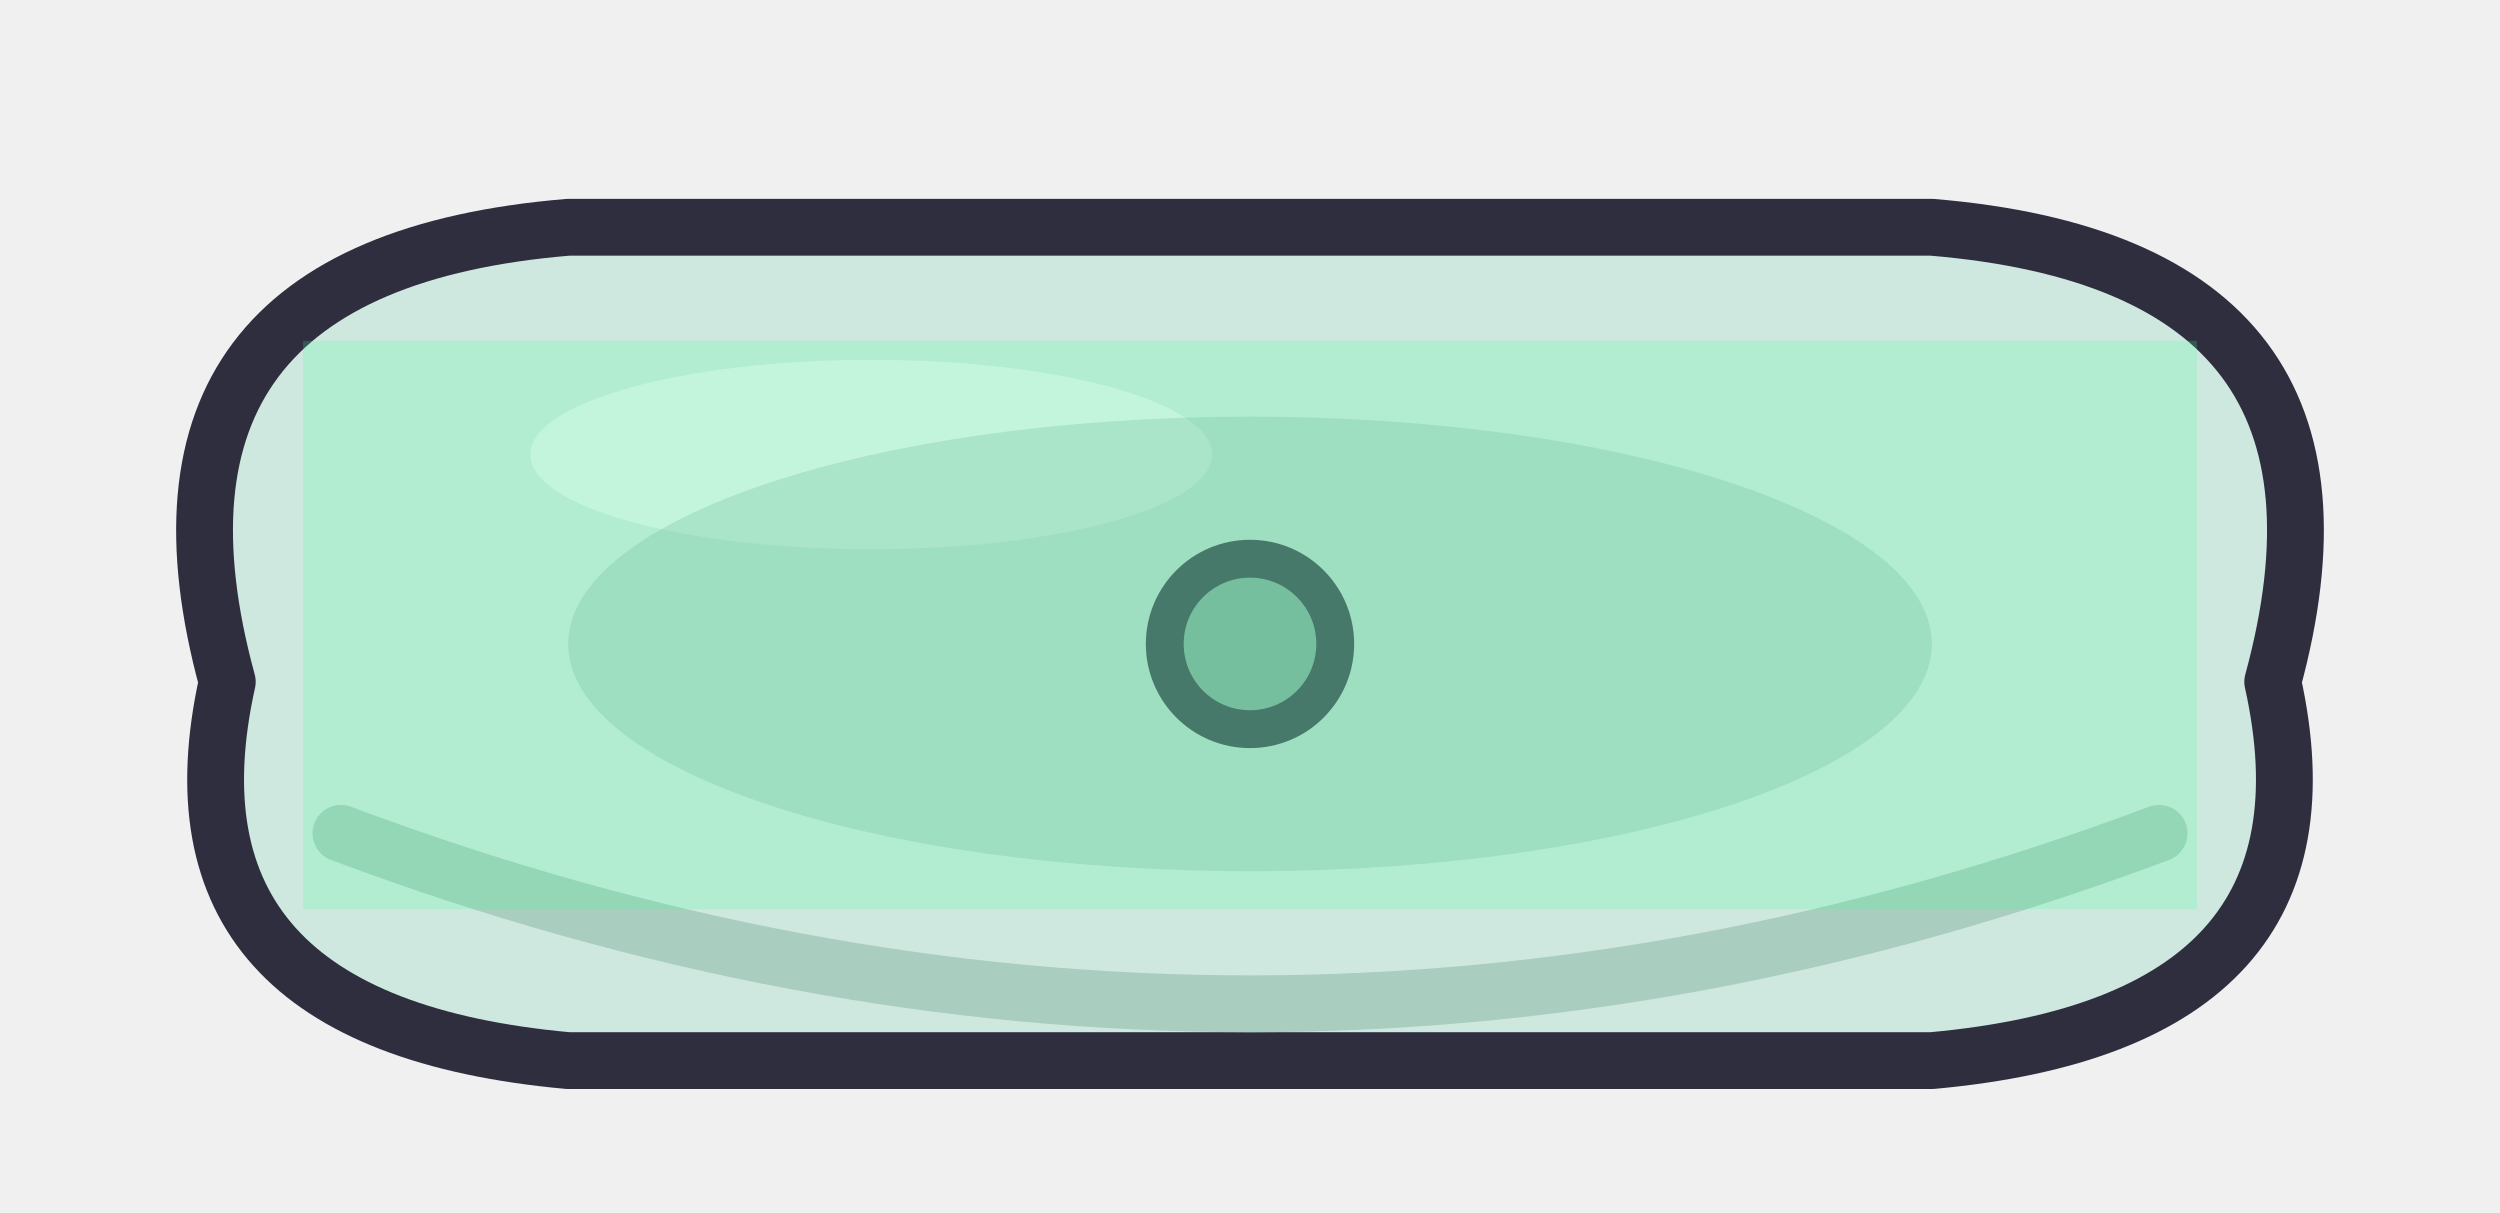
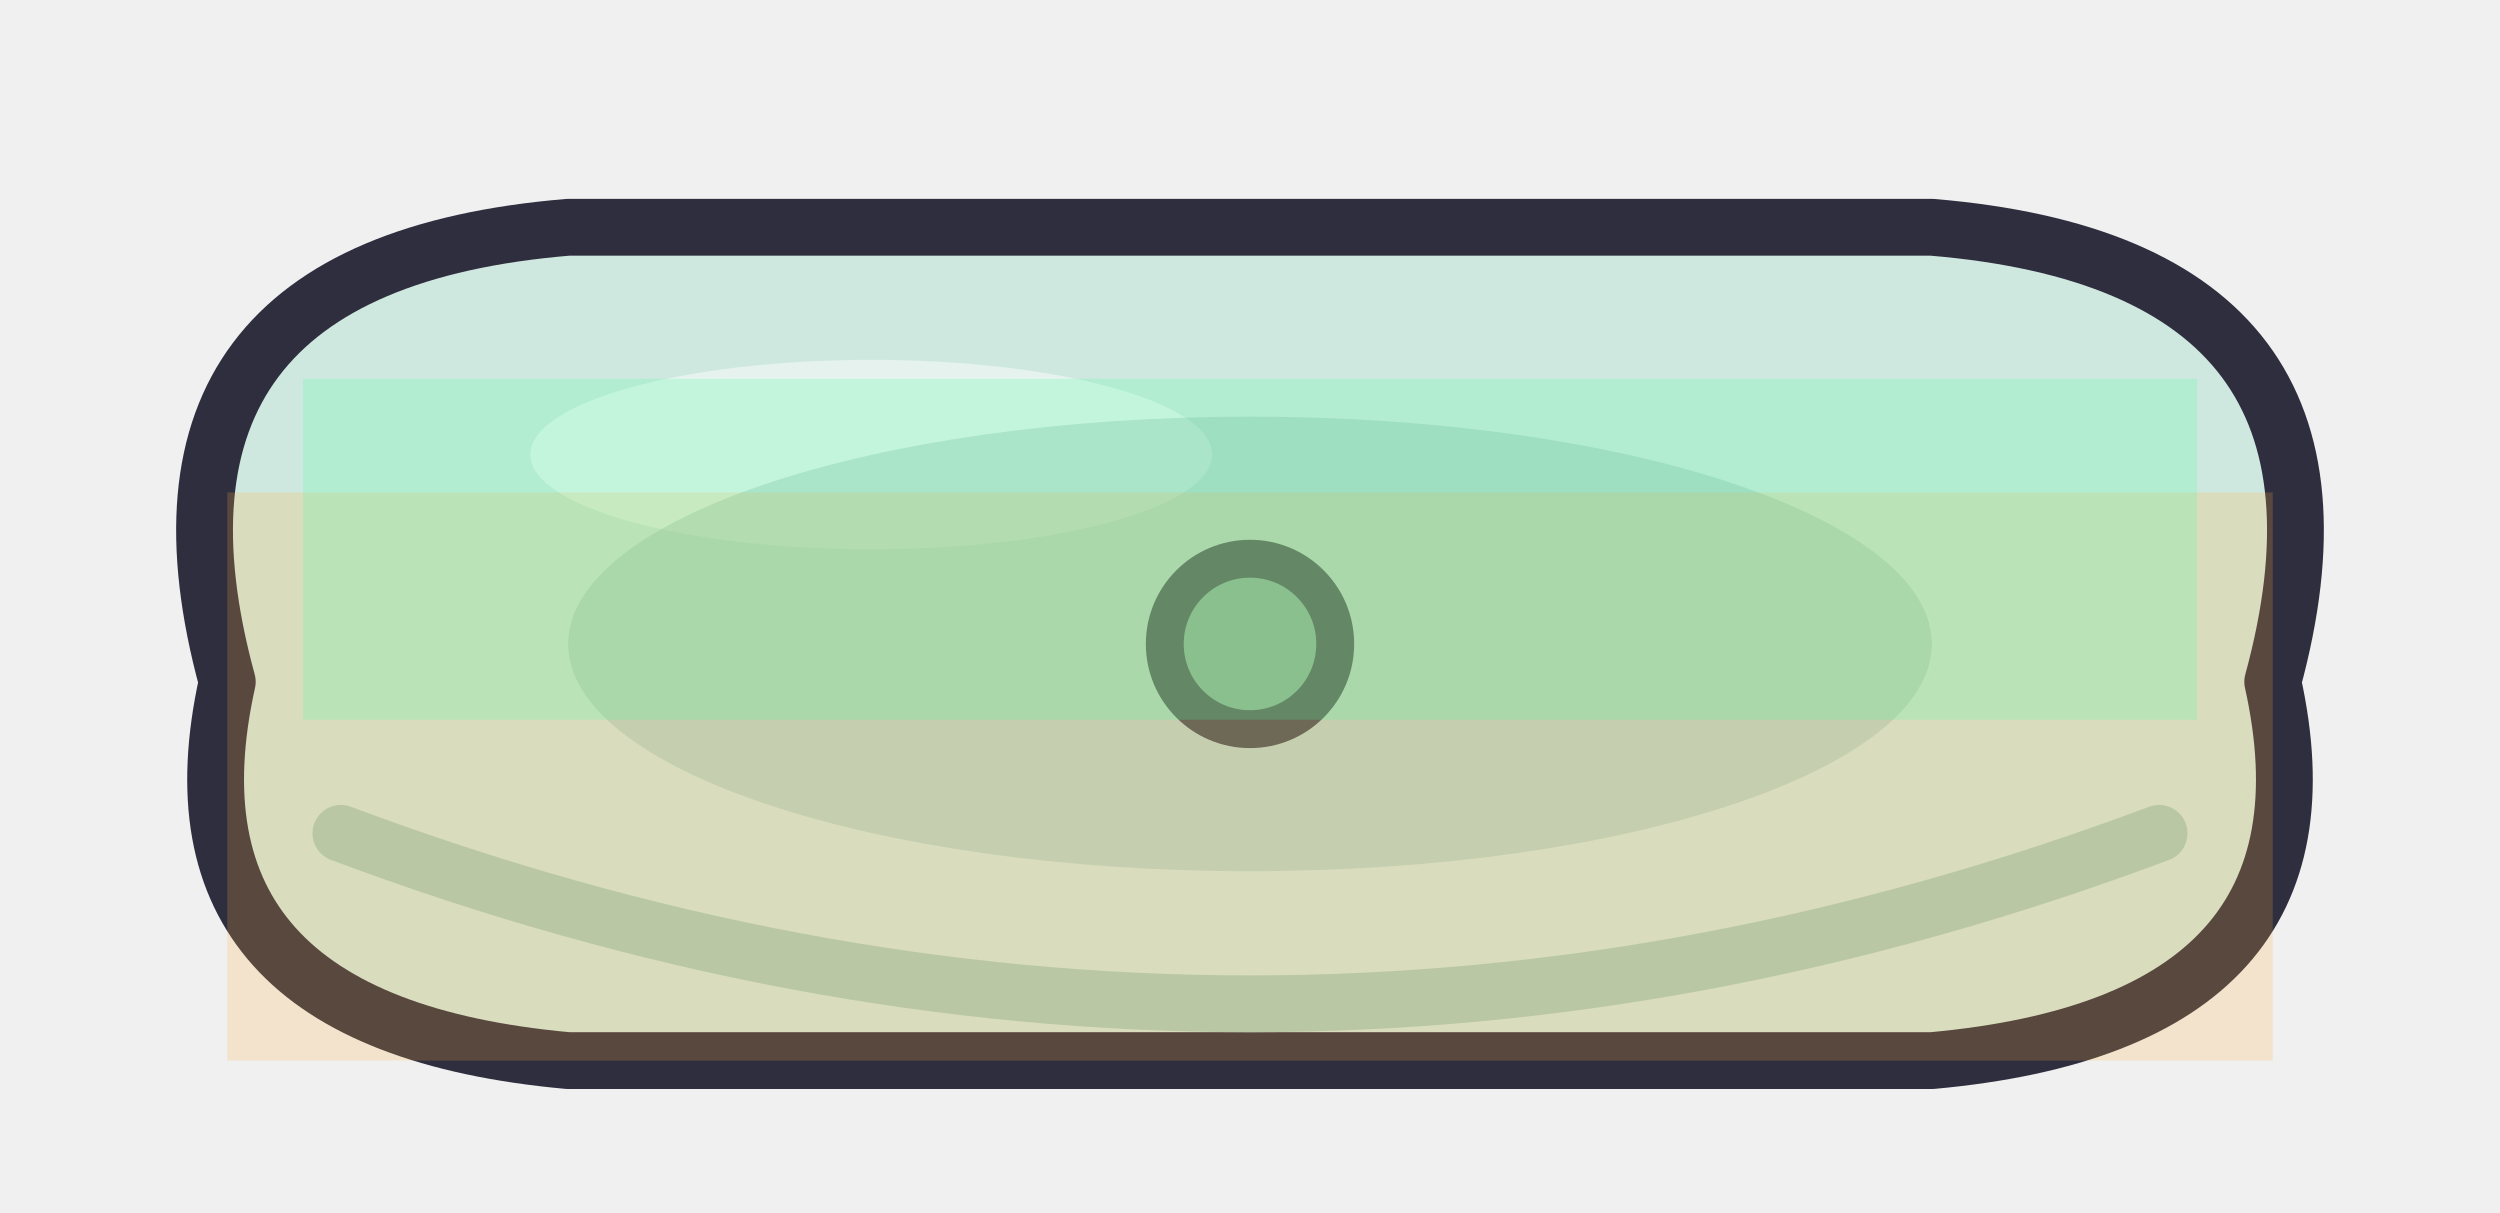
<svg xmlns="http://www.w3.org/2000/svg" viewBox="0 0 132 64" width="132" height="64">
  <g id="polštář">
-     <path d="M 12 36 Q 6 14 30 12 L 102 12 Q 126 14 120 36 Q 124 54 102 56 L 30 56 Q 8 54 12 36 Z" fill="#CFE8DF" stroke="#2F2E3F" stroke-width="3" stroke-linejoin="round" />
-     <path d="M 18 44 Q 66 62 114 44" stroke="#A9CDBE" stroke-width="3" fill="none" stroke-linecap="round" />
-     <ellipse cx="46" cy="24" rx="18" ry="5" fill="#FFFFFF" opacity="0.45" />
-     <circle cx="66" cy="34" r="4.5" fill="#84AF9F" stroke="#2F2E3F" stroke-width="2" />
+     <path d="M 12 36 Q 6 14 30 12 L 102 12 Q 126 14 120 36 Q 124 54 102 56 L 30 56 Q 8 54 12 36 Z" fill="#CFE8DF" stroke="#2F2E3F" stroke-width="3" stroke-linejoin="round" stroke-linecap="round" />
+     <path d="M 18 44 Q 66 62 114 44" fill="none" stroke="#A9CDBE" stroke-width="3" stroke-linejoin="round" stroke-linecap="round" />
+     <ellipse cx="46" cy="24" rx="18" ry="5" fill="#FFFFFF" stroke="none" opacity="0.45" />
+     <circle cx="66" cy="34" r="4.5" fill="#84AF9F" stroke="#2F2E3F" stroke-width="2" stroke-linejoin="round" stroke-linecap="round" />
  </g>
  <g id="stav: důlek" data-state="hidden">
-     <ellipse cx="66" cy="34" rx="36" ry="12" fill="#84AF9F" opacity="0.32" />
+     <ellipse cx="66" cy="34" rx="36" ry="12" fill="#84AF9F" stroke="none" opacity="0.32" />
  </g>
-   <rect id="@plošina" x="16" y="18" width="100" height="30" fill="#3DFF9A" opacity="0.2" />
+   <rect id="@pata" x="12" y="26" width="108" height="30" fill="#FFB13D" opacity="0.2" />
+   <rect id="@plošina" x="16" y="20" width="100" height="18" fill="#3DFF9A" opacity="0.2" />
</svg>
